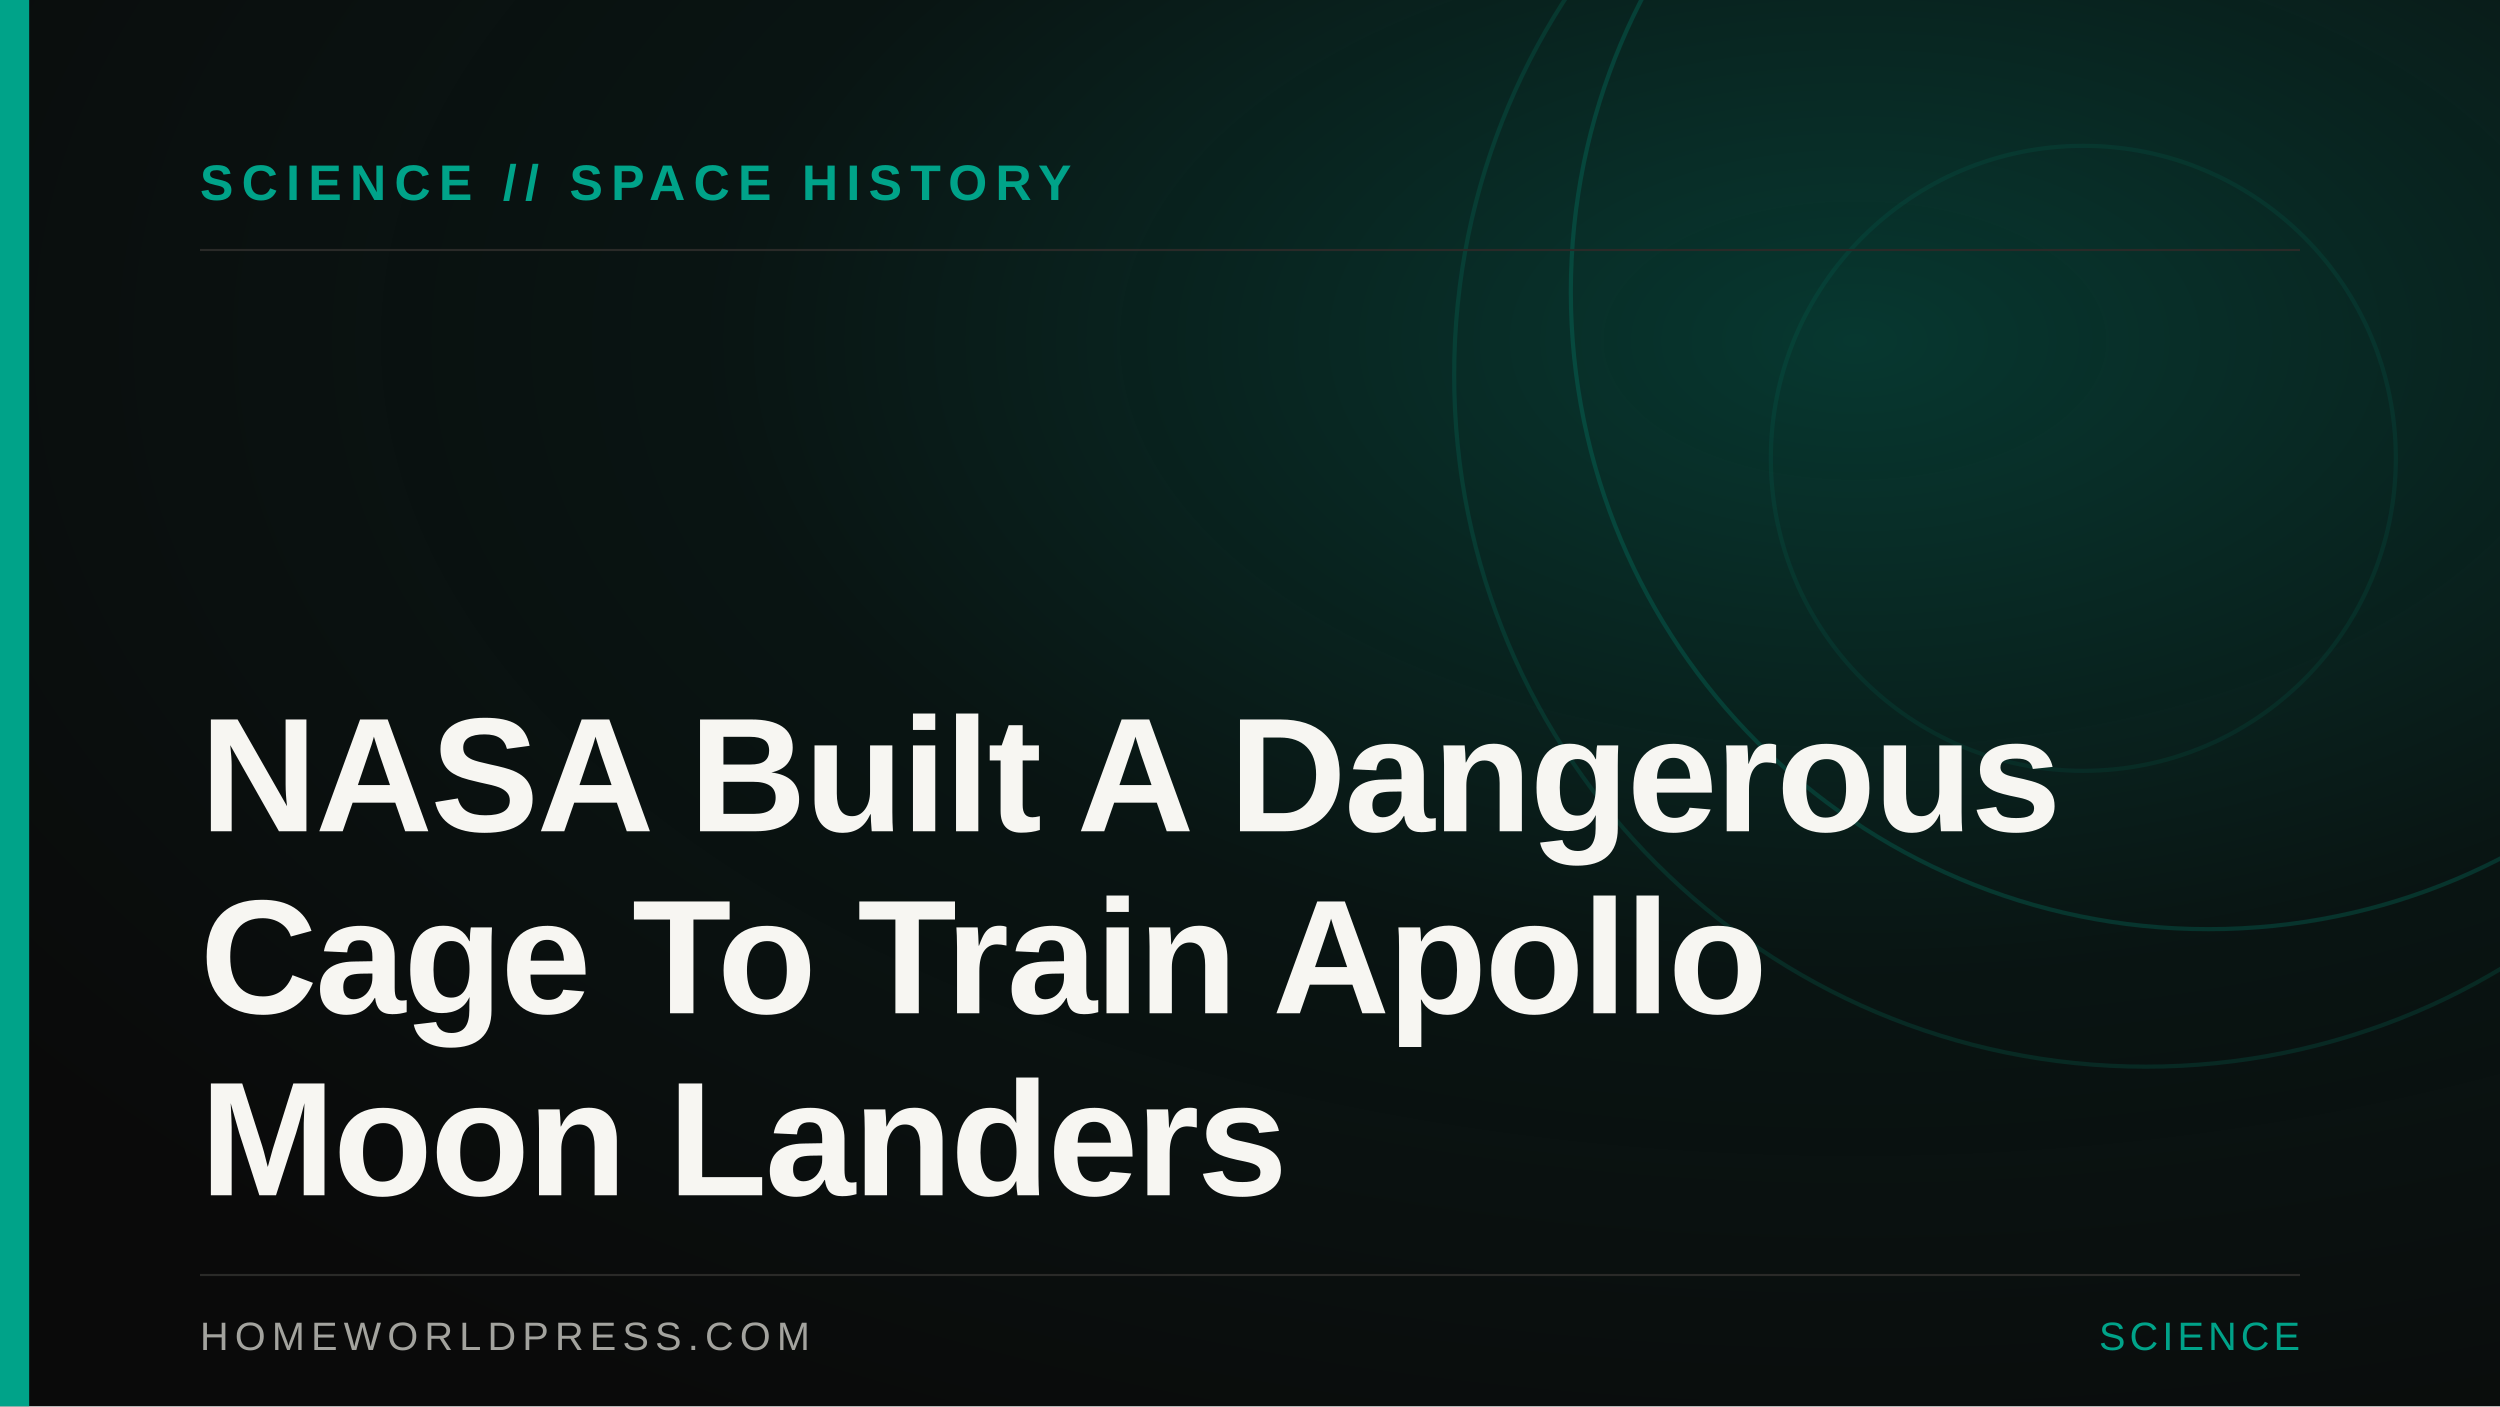
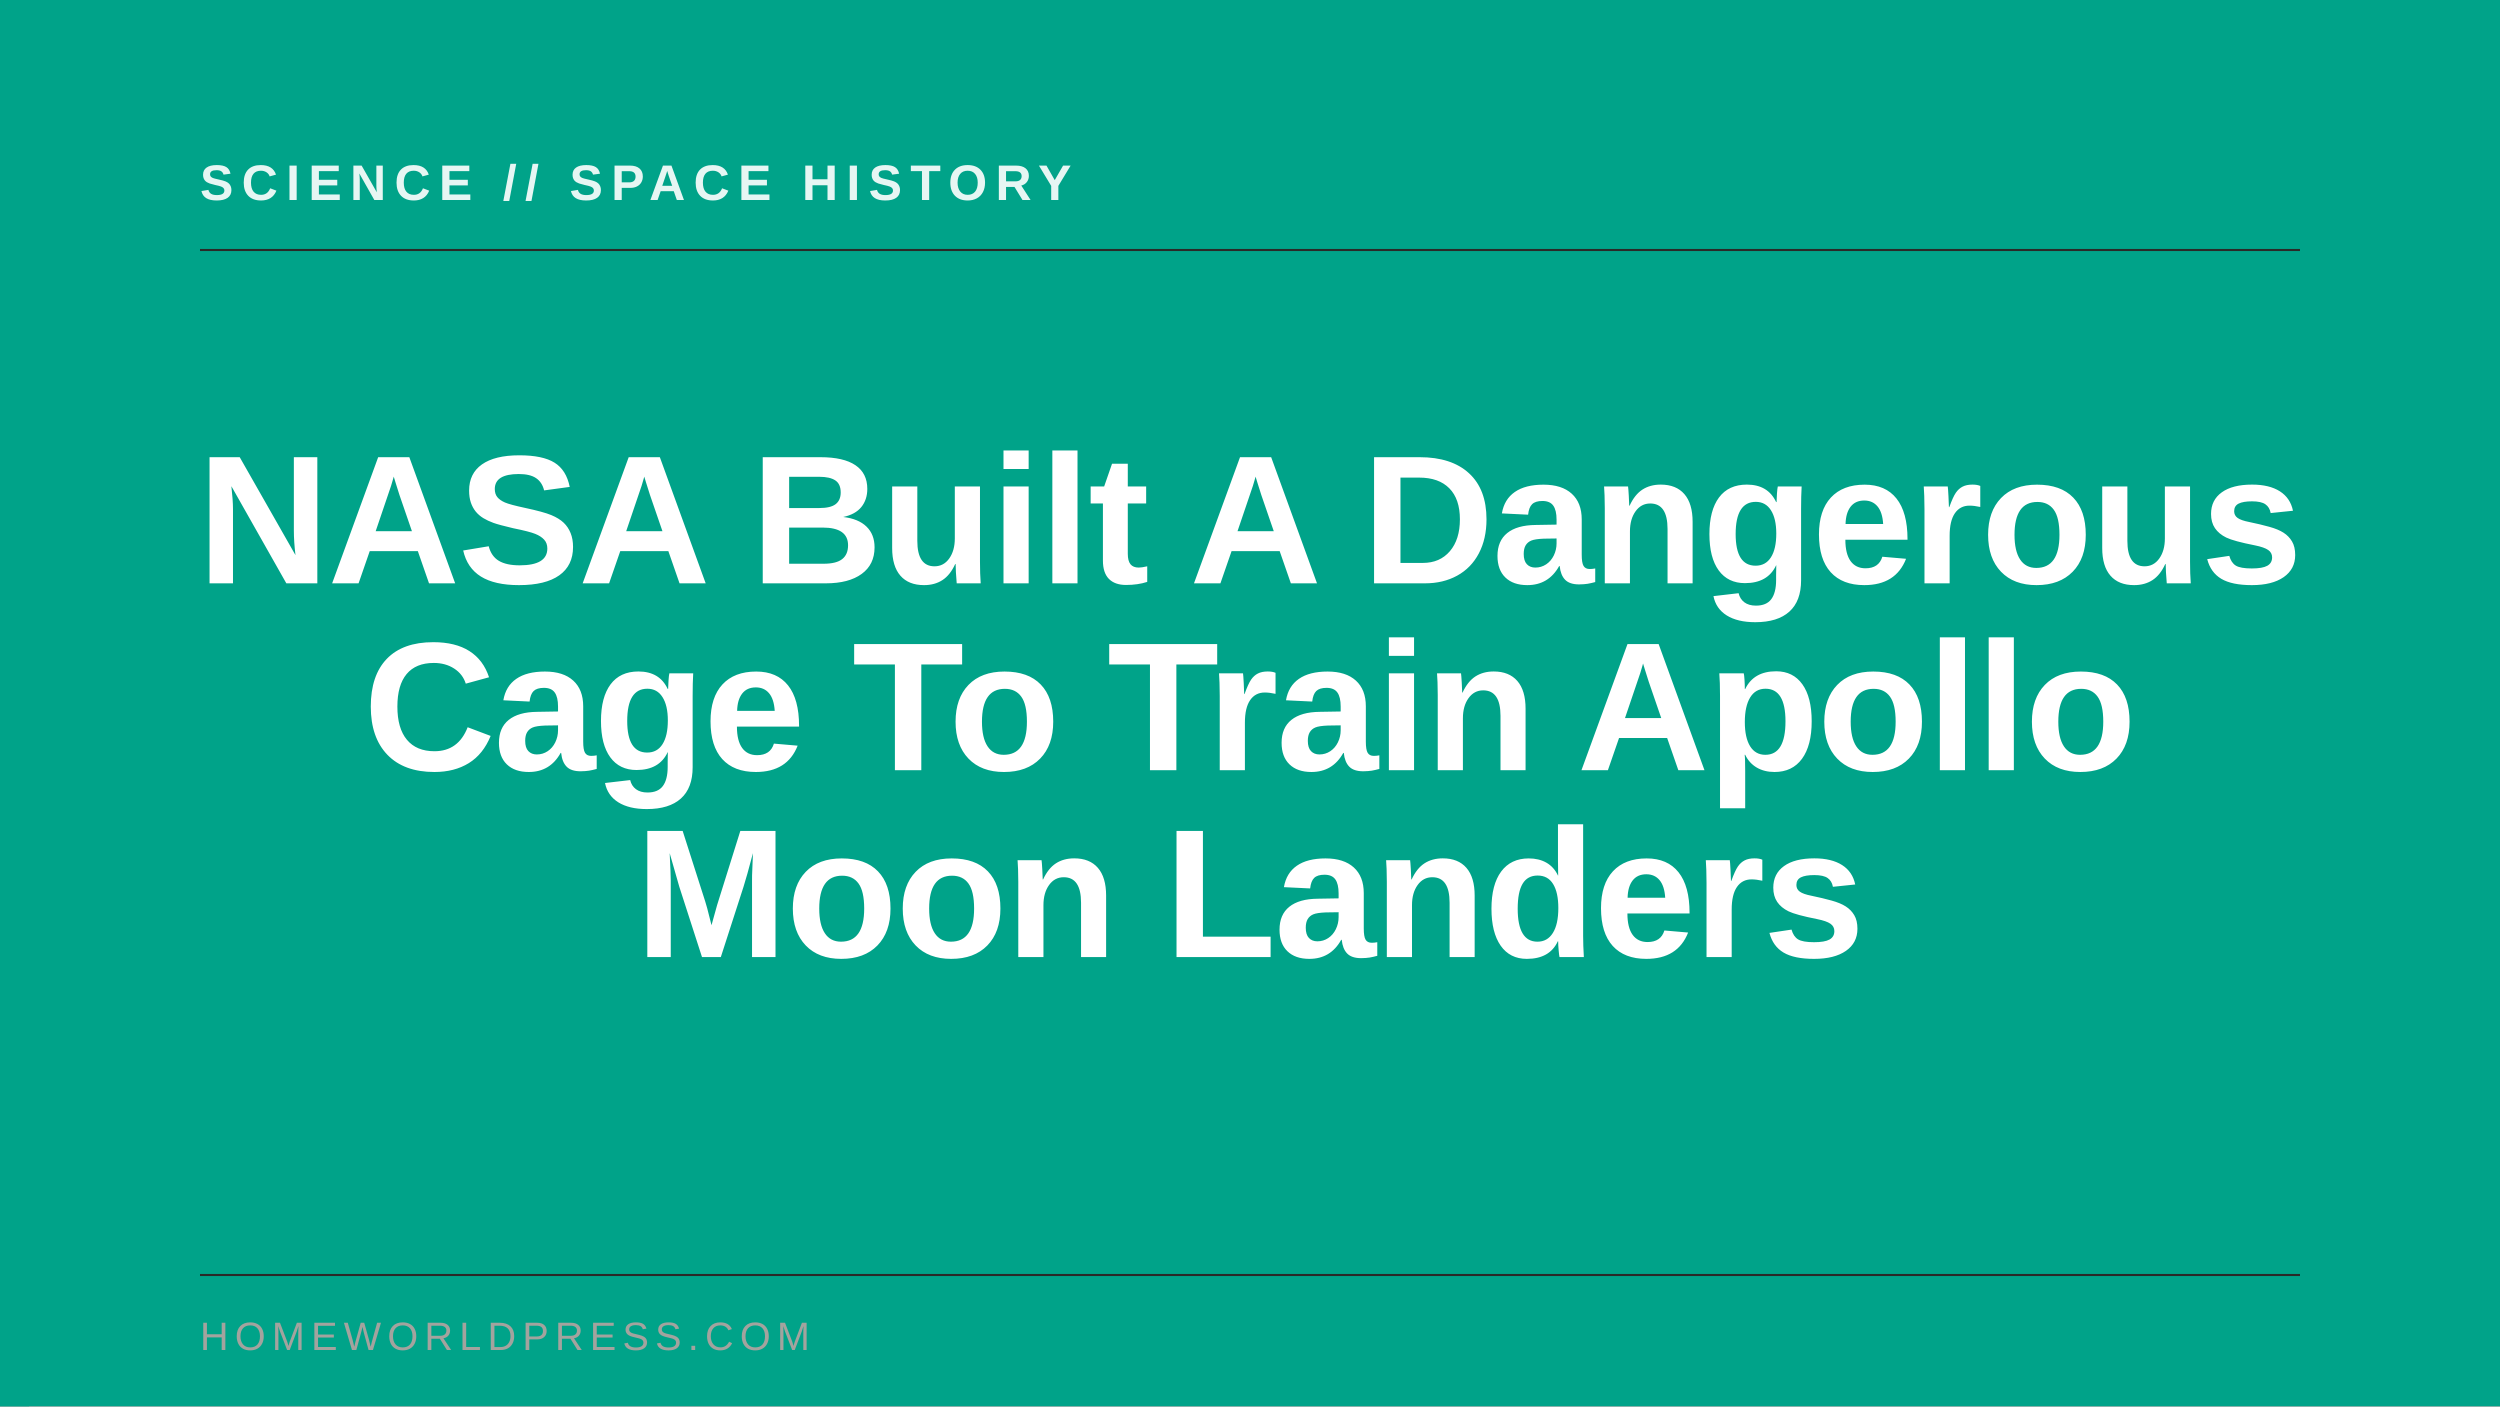
<svg xmlns="http://www.w3.org/2000/svg" width="1200" height="675" viewBox="0 0 1200 675" role="img">
  <defs>
    <radialGradient id="brilho" cx="0.74" cy="0.24" r="0.9">
      <stop offset="0" stop-color="#00A389" stop-opacity="0.3" />
      <stop offset="0.5" stop-color="#00A389" stop-opacity="0.07" />
      <stop offset="1" stop-color="#00A389" stop-opacity="0" />
    </radialGradient>
  </defs>
  <rect width="1200" height="675" fill="#0A0A0A" />
  <rect width="1200" height="675" fill="url(#brilho)" />
-   <text x="96" y="96" font-family="Helvetica Neue, Arial, sans-serif" font-size="24" font-weight="700" fill="#00A389" letter-spacing="4">SCIENCE // SPACE HISTORY</text>
-   <circle cx="1060" cy="140" r="306" fill="none" stroke="#00A389" stroke-width="2" opacity="0.22" />
-   <circle cx="1030" cy="180" r="332" fill="none" stroke="#00A389" stroke-width="2" opacity="0.16" />
-   <circle cx="1000" cy="220" r="150" fill="none" stroke="#00A389" stroke-width="2" opacity="0.1" />
-   <text x="96" y="399" font-family="Helvetica Neue, Arial, sans-serif" font-size="78" font-weight="700" fill="#F7F6F2" letter-spacing="-1">NASA Built A Dangerous</text>
-   <text x="96" y="486.36" font-family="Helvetica Neue, Arial, sans-serif" font-size="78" font-weight="700" fill="#F7F6F2" letter-spacing="-1">Cage To Train Apollo</text>
-   <text x="96" y="573.72" font-family="Helvetica Neue, Arial, sans-serif" font-size="78" font-weight="700" fill="#F7F6F2" letter-spacing="-1">Moon Landers</text>
+   <rect width="1200" height="675" fill="#00A389" />
+   <text x="96" y="96" font-family="Helvetica Neue, Arial, sans-serif" font-size="24" font-weight="700" fill="#FFFFFF" fill-opacity="0.9" letter-spacing="4">SCIENCE // SPACE HISTORY</text>
+   <text x="600" y="280" text-anchor="middle" font-family="Helvetica Neue, Arial, sans-serif" font-size="88" font-weight="700" fill="#FFFFFF" letter-spacing="-1">NASA Built A Dangerous</text>
+   <text x="600" y="369.7" text-anchor="middle" font-family="Helvetica Neue, Arial, sans-serif" font-size="88" font-weight="700" fill="#FFFFFF" letter-spacing="-1">Cage To Train Apollo</text>
+   <text x="600" y="459.4" text-anchor="middle" font-family="Helvetica Neue, Arial, sans-serif" font-size="88" font-weight="700" fill="#FFFFFF" letter-spacing="-1">Moon Landers</text>
  <rect x="0" y="0" width="14" height="675" fill="#00A389" />
  <line x1="96" y1="120" x2="1104" y2="120" stroke="#2A2A28" stroke-width="1" />
  <line x1="96" y1="612" x2="1104" y2="612" stroke="#2A2A28" stroke-width="1" />
  <text x="96" y="648" font-family="Helvetica Neue, Arial, sans-serif" font-size="19" fill="#A3A39E" letter-spacing="3">HOMEWORLDPRESS.COM</text>
  <text x="1104" y="648" text-anchor="end" font-family="Helvetica Neue, Arial, sans-serif" font-size="19" fill="#00A389" letter-spacing="2">SCIENCE</text>
</svg>
